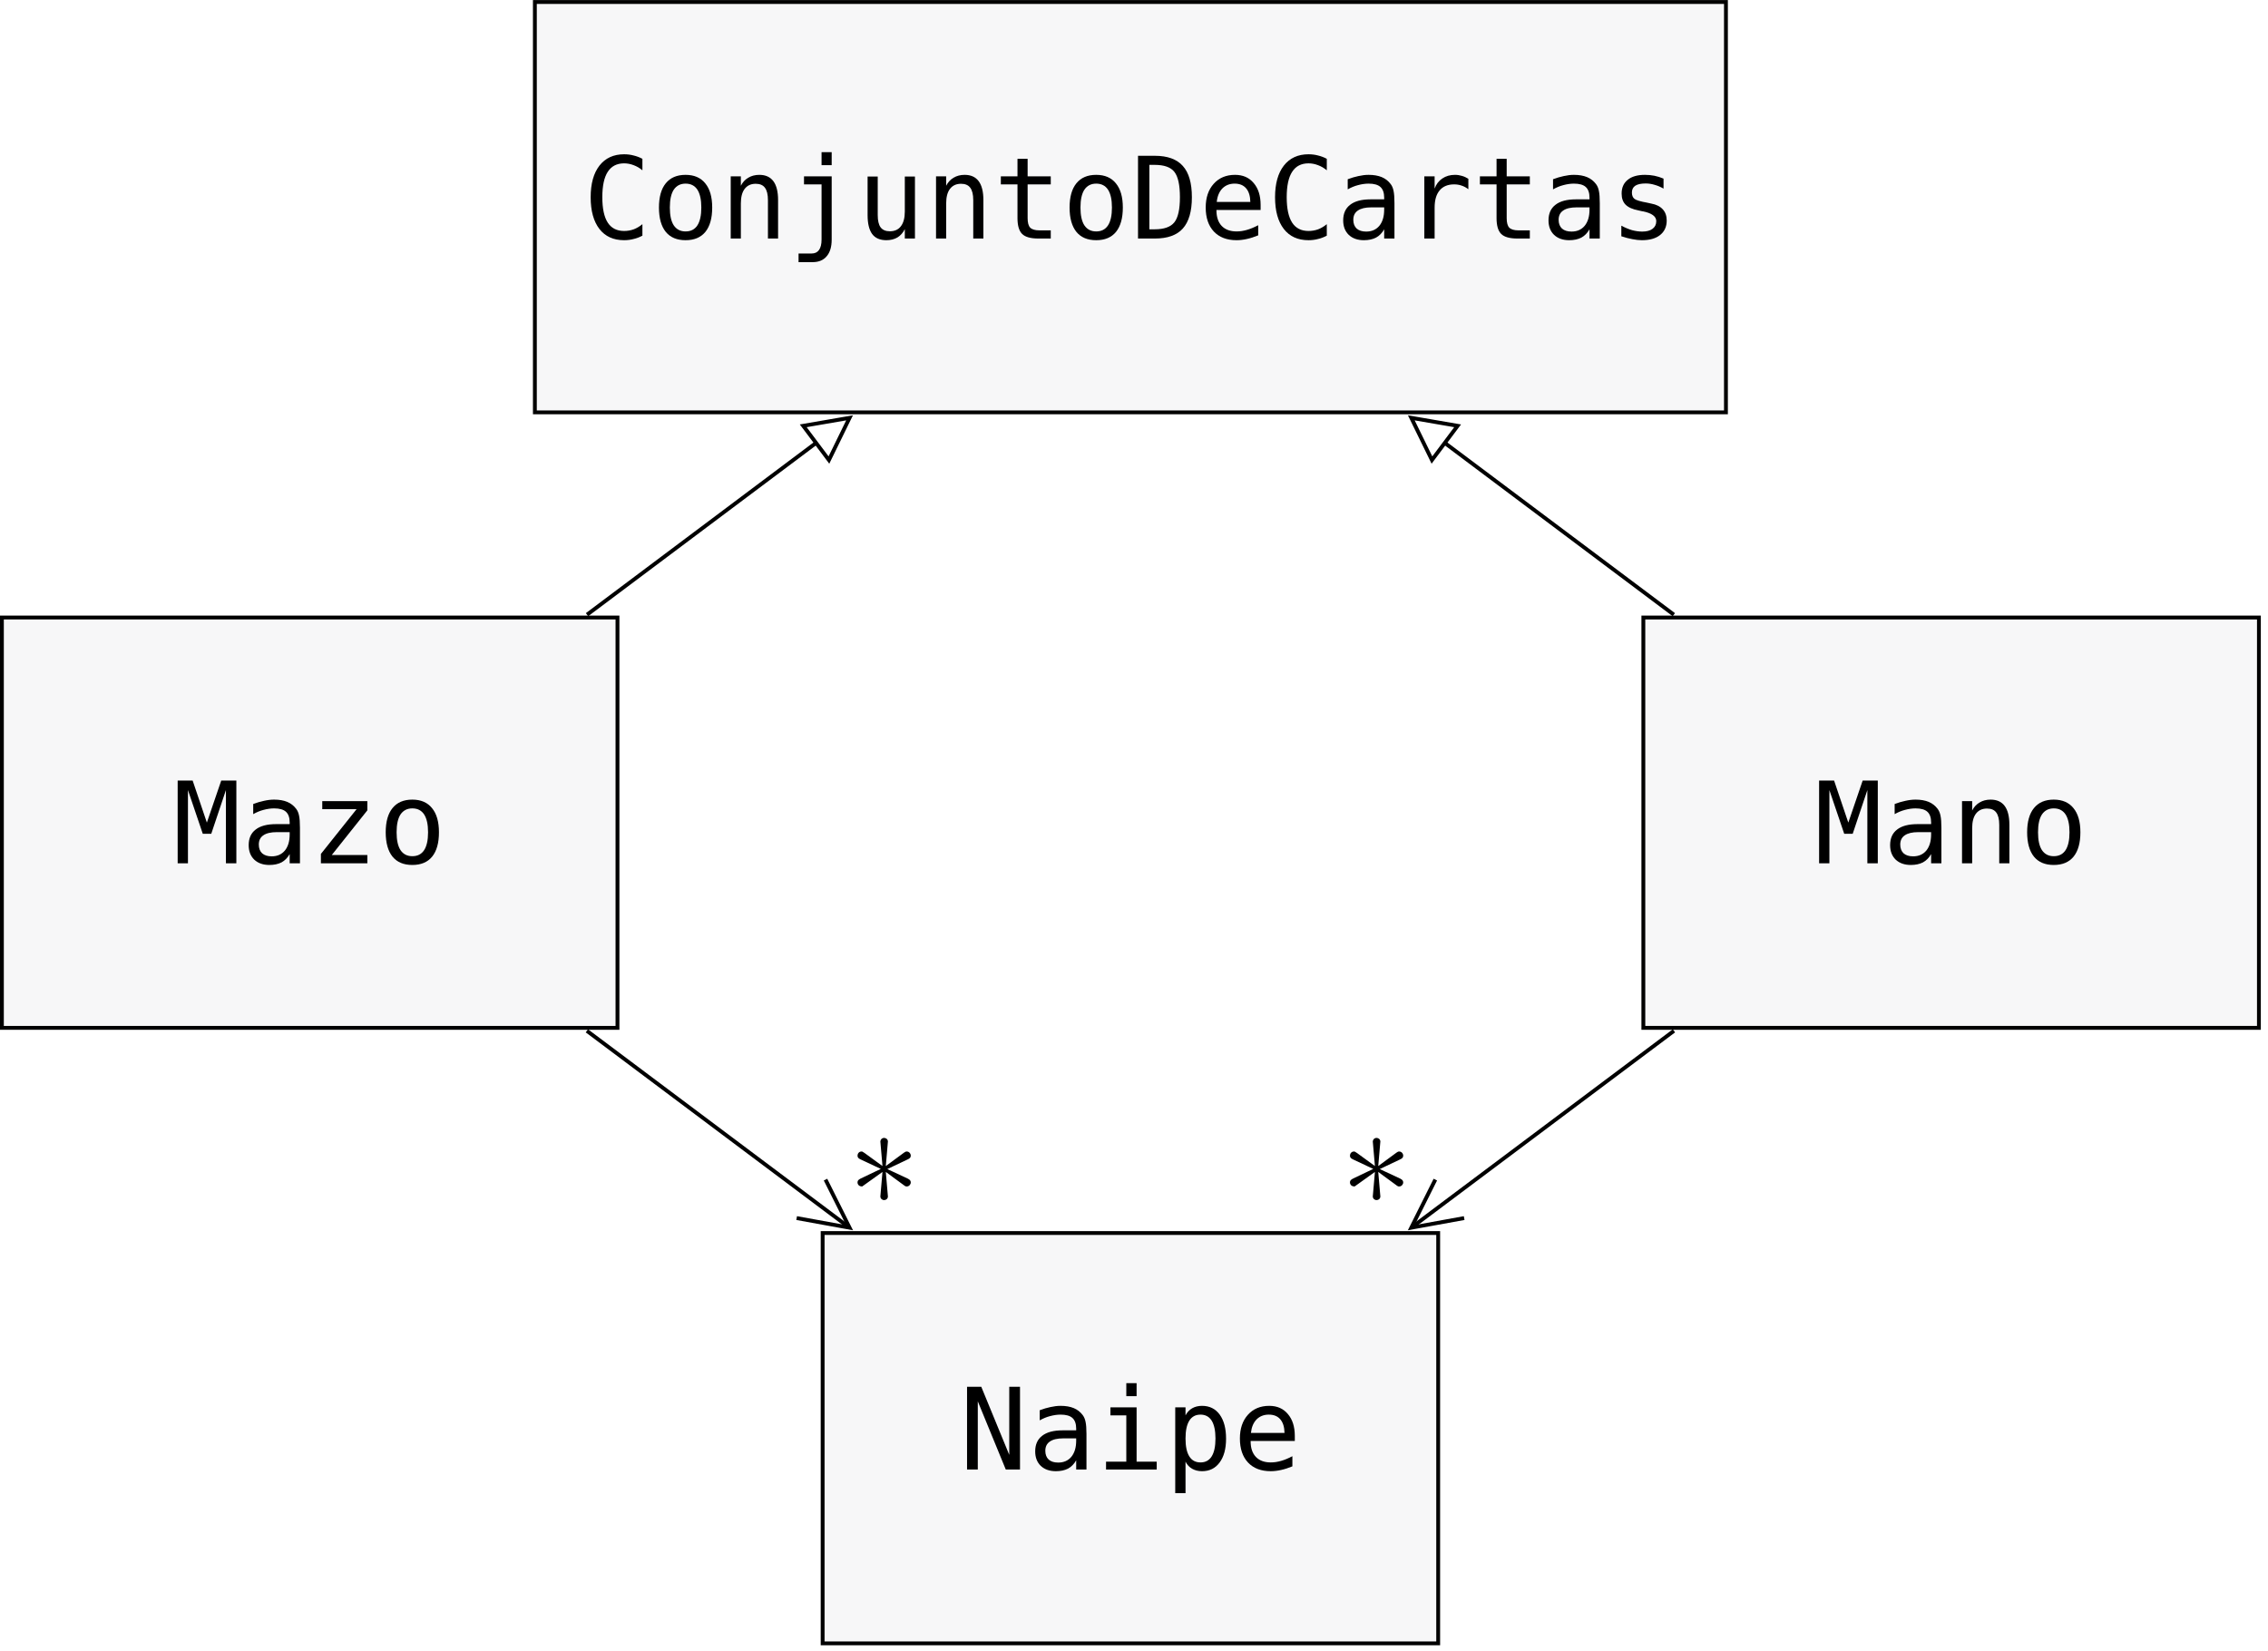
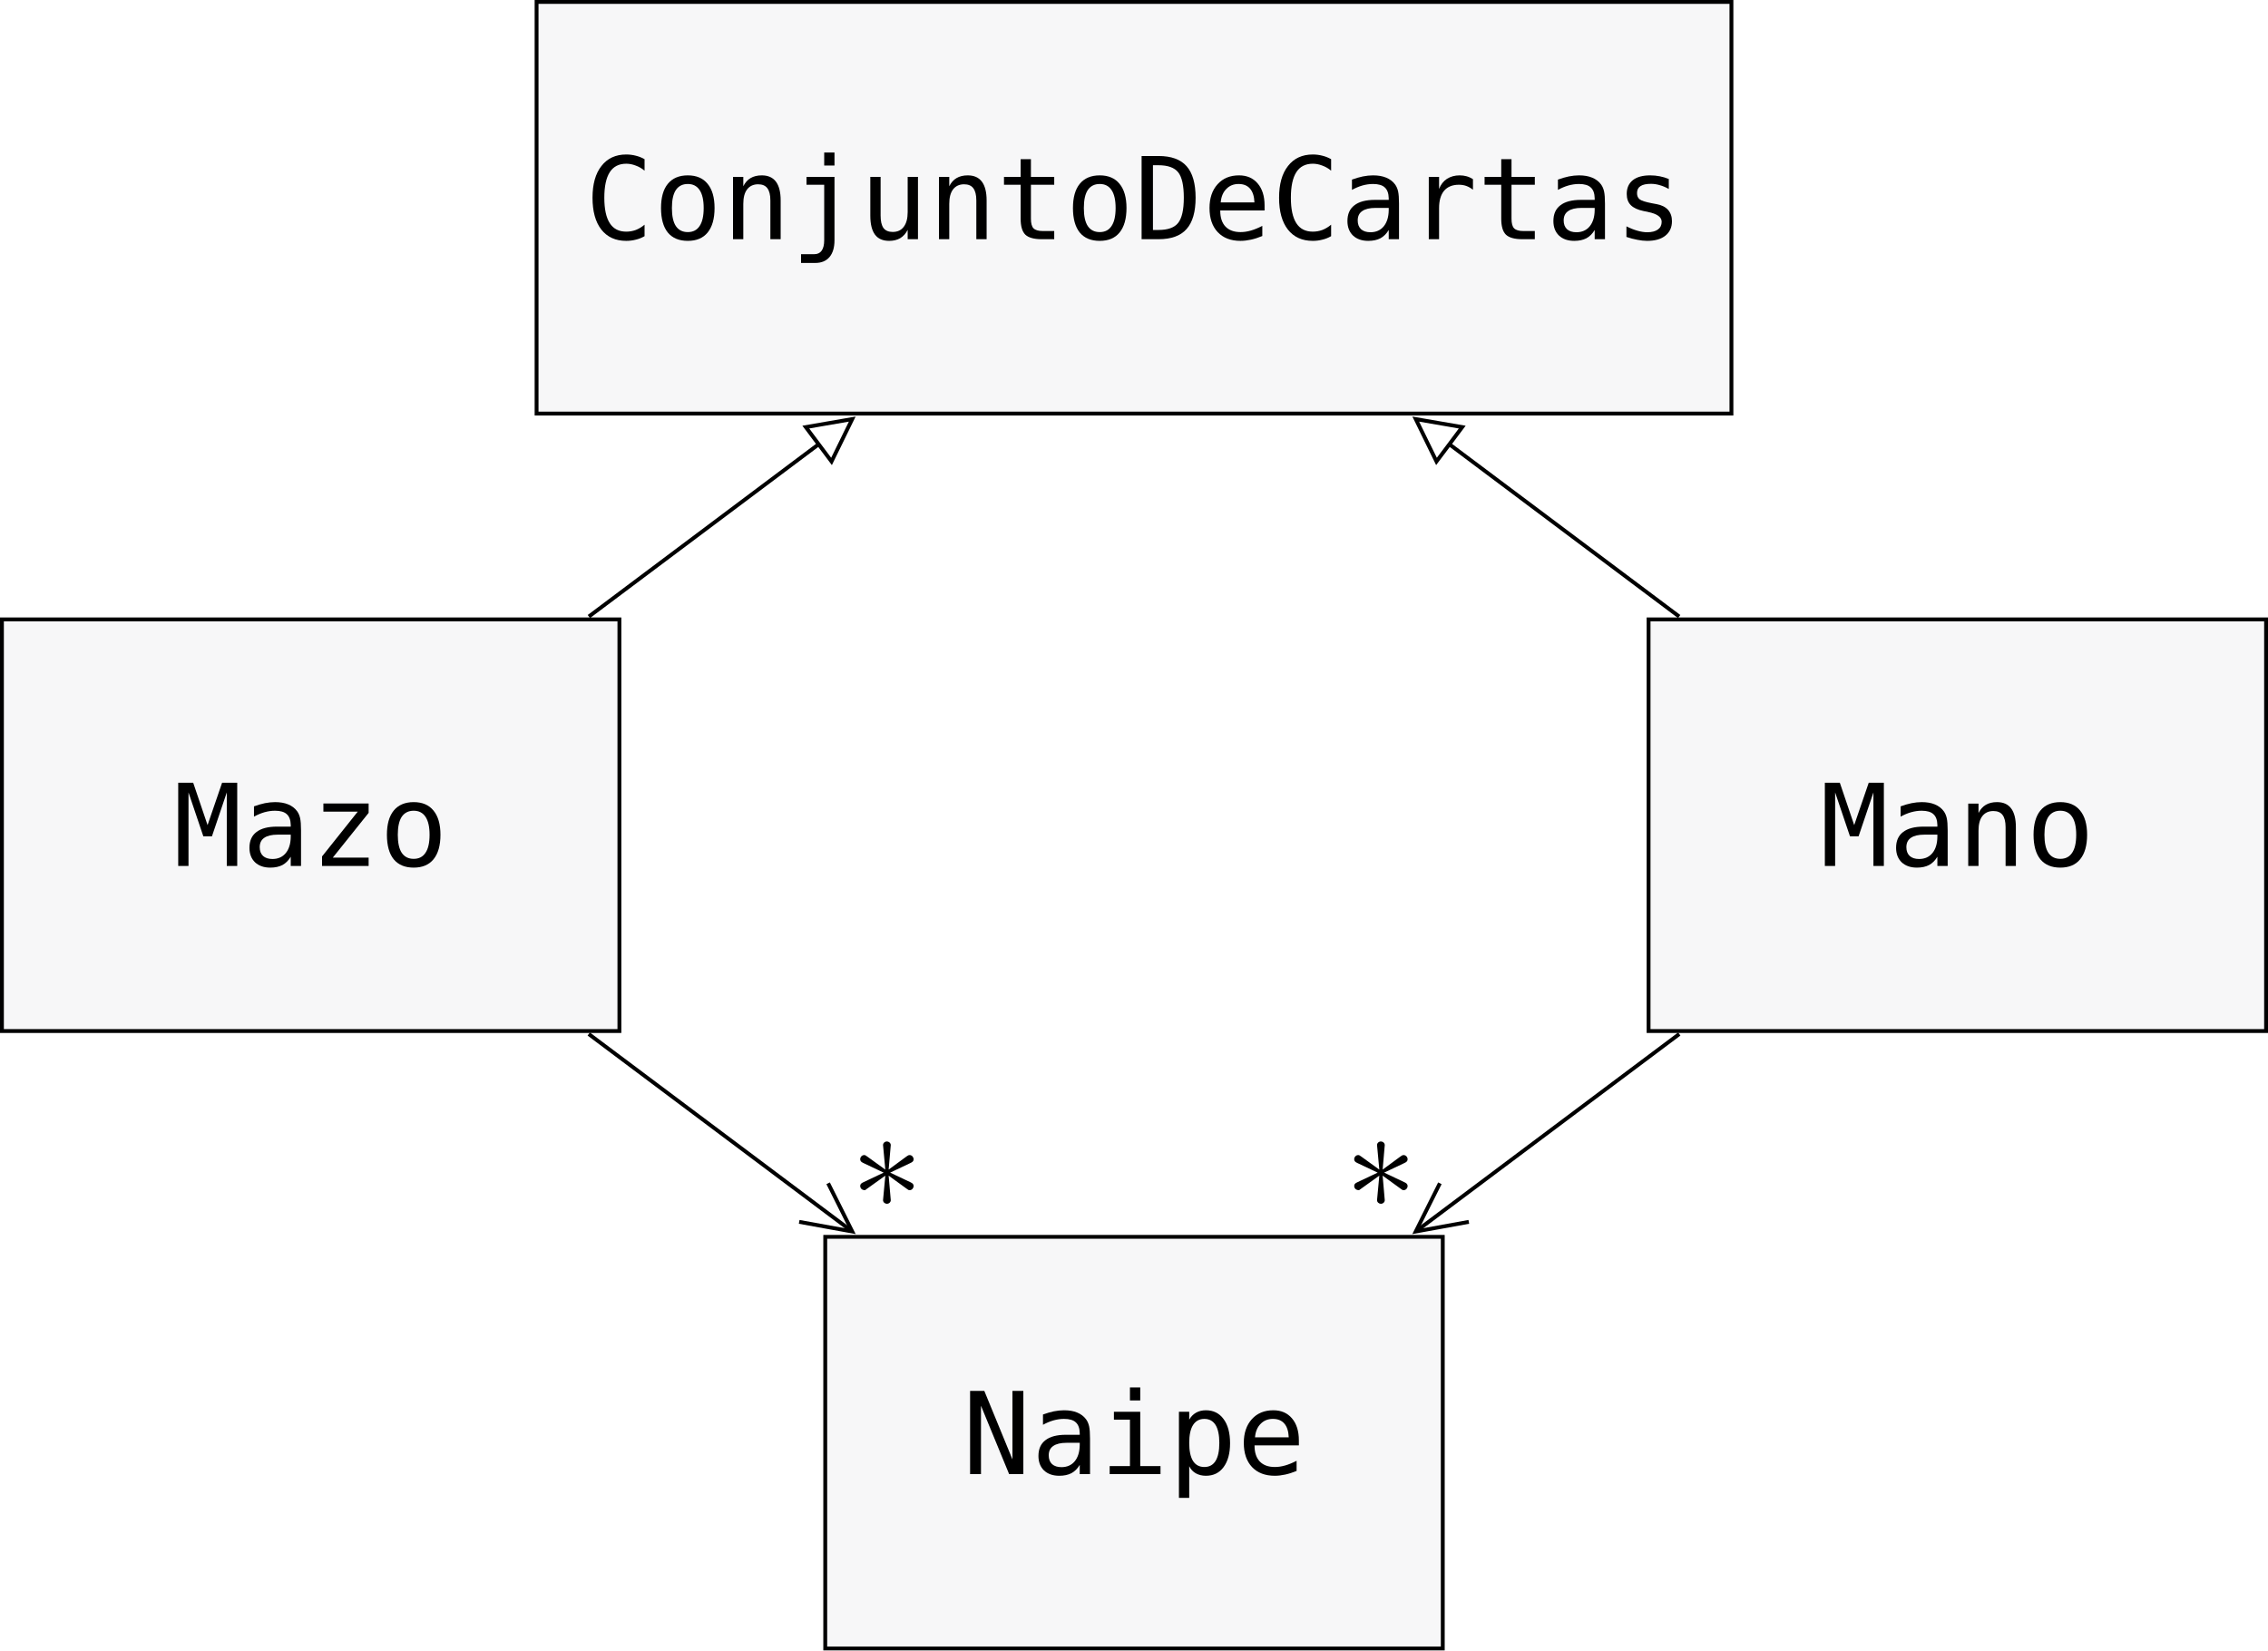
- <svg xmlns="http://www.w3.org/2000/svg" xmlns:xlink="http://www.w3.org/1999/xlink" width="234.257pt" height="170.477pt" viewBox="0 0 234.257 170.477" version="1.2">
+ <svg xmlns="http://www.w3.org/2000/svg" xmlns:xlink="http://www.w3.org/1999/xlink" width="234.257pt" height="170.477pt" viewBox="0 0 234.257 170.477" version="1.1">
  <defs>
    <g>
      <symbol overflow="visible" id="glyph0-0">
-         <path style="stroke:none;" d="M 0.594 2.078 L 0.594 -8.281 L 6.469 -8.281 L 6.469 2.078 Z M 1.25 1.422 L 5.812 1.422 L 5.812 -7.609 L 1.25 -7.609 Z M 1.25 1.422 " />
+         <path style="stroke:none;" d="M 0.594 2.078 L 0.594 -8.312 L 6.484 -8.312 L 6.484 2.078 Z M 1.266 1.422 L 5.828 1.422 L 5.828 -7.641 L 1.266 -7.641 Z M 1.266 1.422 " />
      </symbol>
      <symbol overflow="visible" id="glyph0-1">
-         <path style="stroke:none;" d="M 6.141 -0.297 C 5.848 -0.141 5.547 -0.023 5.234 0.047 C 4.93 0.129 4.602 0.172 4.25 0.172 C 3.156 0.172 2.305 -0.211 1.703 -0.984 C 1.098 -1.766 0.797 -2.859 0.797 -4.266 C 0.797 -5.66 1.098 -6.75 1.703 -7.531 C 2.316 -8.312 3.164 -8.703 4.25 -8.703 C 4.602 -8.703 4.93 -8.66 5.234 -8.578 C 5.547 -8.504 5.848 -8.391 6.141 -8.234 L 6.141 -7.047 C 5.859 -7.285 5.555 -7.461 5.234 -7.578 C 4.91 -7.703 4.582 -7.766 4.25 -7.766 C 3.5 -7.766 2.938 -7.473 2.562 -6.891 C 2.188 -6.316 2 -5.441 2 -4.266 C 2 -3.098 2.188 -2.223 2.562 -1.641 C 2.938 -1.066 3.5 -0.781 4.25 -0.781 C 4.594 -0.781 4.926 -0.836 5.25 -0.953 C 5.57 -1.078 5.867 -1.254 6.141 -1.484 Z M 6.141 -0.297 " />
+         <path style="stroke:none;" d="M 6.172 -0.312 C 5.879 -0.145 5.578 -0.023 5.266 0.047 C 4.953 0.129 4.625 0.172 4.281 0.172 C 3.176 0.172 2.316 -0.219 1.703 -1 C 1.098 -1.781 0.797 -2.875 0.797 -4.281 C 0.797 -5.688 1.102 -6.781 1.719 -7.562 C 2.332 -8.352 3.188 -8.75 4.281 -8.75 C 4.625 -8.75 4.953 -8.707 5.266 -8.625 C 5.578 -8.551 5.879 -8.43 6.172 -8.266 L 6.172 -7.078 C 5.891 -7.316 5.582 -7.492 5.25 -7.609 C 4.926 -7.734 4.602 -7.797 4.281 -7.797 C 3.52 -7.797 2.953 -7.504 2.578 -6.922 C 2.203 -6.336 2.016 -5.457 2.016 -4.281 C 2.016 -3.113 2.203 -2.238 2.578 -1.656 C 2.953 -1.07 3.52 -0.781 4.281 -0.781 C 4.613 -0.781 4.941 -0.836 5.266 -0.953 C 5.586 -1.078 5.891 -1.258 6.172 -1.5 Z M 6.172 -0.312 " />
      </symbol>
      <symbol overflow="visible" id="glyph0-2">
-         <path style="stroke:none;" d="M 3.531 -5.672 C 3 -5.672 2.594 -5.461 2.312 -5.047 C 2.039 -4.629 1.906 -4.016 1.906 -3.203 C 1.906 -2.391 2.039 -1.773 2.312 -1.359 C 2.594 -0.941 3 -0.734 3.531 -0.734 C 4.07 -0.734 4.477 -0.941 4.75 -1.359 C 5.02 -1.773 5.156 -2.391 5.156 -3.203 C 5.156 -4.016 5.02 -4.629 4.75 -5.047 C 4.477 -5.461 4.07 -5.672 3.531 -5.672 Z M 3.531 -6.578 C 4.414 -6.578 5.094 -6.285 5.562 -5.703 C 6.039 -5.129 6.281 -4.297 6.281 -3.203 C 6.281 -2.109 6.047 -1.27 5.578 -0.688 C 5.109 -0.113 4.426 0.172 3.531 0.172 C 2.633 0.172 1.953 -0.113 1.484 -0.688 C 1.016 -1.27 0.781 -2.109 0.781 -3.203 C 0.781 -4.297 1.016 -5.129 1.484 -5.703 C 1.953 -6.285 2.633 -6.578 3.531 -6.578 Z M 3.531 -6.578 " />
+         <path style="stroke:none;" d="M 3.547 -5.703 C 3.004 -5.703 2.594 -5.492 2.312 -5.078 C 2.039 -4.66 1.906 -4.039 1.906 -3.219 C 1.906 -2.395 2.039 -1.773 2.312 -1.359 C 2.594 -0.941 3.004 -0.734 3.547 -0.734 C 4.086 -0.734 4.492 -0.941 4.766 -1.359 C 5.047 -1.773 5.188 -2.395 5.188 -3.219 C 5.188 -4.039 5.047 -4.66 4.766 -5.078 C 4.492 -5.492 4.086 -5.703 3.547 -5.703 Z M 3.547 -6.594 C 4.441 -6.594 5.125 -6.301 5.594 -5.719 C 6.07 -5.145 6.312 -4.312 6.312 -3.219 C 6.312 -2.113 6.07 -1.27 5.594 -0.688 C 5.125 -0.113 4.441 0.172 3.547 0.172 C 2.648 0.172 1.961 -0.113 1.484 -0.688 C 1.016 -1.27 0.781 -2.113 0.781 -3.219 C 0.781 -4.312 1.016 -5.145 1.484 -5.719 C 1.961 -6.301 2.648 -6.594 3.547 -6.594 Z M 3.547 -6.594 " />
      </symbol>
      <symbol overflow="visible" id="glyph0-3">
-         <path style="stroke:none;" d="M 6.016 -3.969 L 6.016 0 L 4.969 0 L 4.969 -3.969 C 4.969 -4.551 4.863 -4.977 4.656 -5.25 C 4.457 -5.52 4.141 -5.656 3.703 -5.656 C 3.211 -5.656 2.832 -5.477 2.562 -5.125 C 2.301 -4.781 2.172 -4.281 2.172 -3.625 L 2.172 0 L 1.125 0 L 1.125 -6.422 L 2.172 -6.422 L 2.172 -5.453 C 2.359 -5.816 2.613 -6.094 2.938 -6.281 C 3.258 -6.477 3.641 -6.578 4.078 -6.578 C 4.723 -6.578 5.207 -6.359 5.531 -5.922 C 5.852 -5.492 6.016 -4.844 6.016 -3.969 Z M 6.016 -3.969 " />
+         <path style="stroke:none;" d="M 6.047 -4 L 6.047 0 L 4.984 0 L 4.984 -4 C 4.984 -4.57 4.879 -4.992 4.672 -5.266 C 4.473 -5.535 4.156 -5.672 3.719 -5.672 C 3.227 -5.672 2.848 -5.492 2.578 -5.141 C 2.316 -4.797 2.188 -4.297 2.188 -3.641 L 2.188 0 L 1.125 0 L 1.125 -6.438 L 2.188 -6.438 L 2.188 -5.469 C 2.375 -5.844 2.625 -6.125 2.938 -6.312 C 3.258 -6.5 3.645 -6.594 4.094 -6.594 C 4.75 -6.594 5.238 -6.375 5.562 -5.938 C 5.883 -5.508 6.047 -4.863 6.047 -4 Z M 6.047 -4 " />
      </symbol>
      <symbol overflow="visible" id="glyph0-4">
-         <path style="stroke:none;" d="M 3.438 0.109 L 3.438 -5.594 L 1.625 -5.594 L 1.625 -6.422 L 4.484 -6.422 L 4.484 0.109 C 4.484 0.859 4.312 1.43 3.969 1.828 C 3.633 2.234 3.148 2.438 2.516 2.438 L 1.062 2.438 L 1.062 1.547 L 2.406 1.547 C 2.75 1.547 3.004 1.426 3.172 1.188 C 3.348 0.945 3.438 0.586 3.438 0.109 Z M 3.438 -8.922 L 4.484 -8.922 L 4.484 -7.578 L 3.438 -7.578 Z M 3.438 -8.922 " />
+         <path style="stroke:none;" d="M 3.453 0.109 L 3.453 -5.625 L 1.625 -5.625 L 1.625 -6.438 L 4.516 -6.438 L 4.516 0.109 C 4.516 0.859 4.344 1.438 4 1.844 C 3.656 2.25 3.164 2.453 2.531 2.453 L 1.062 2.453 L 1.062 1.547 L 2.422 1.547 C 2.766 1.547 3.02 1.426 3.188 1.188 C 3.363 0.945 3.453 0.586 3.453 0.109 Z M 3.453 -8.953 L 4.516 -8.953 L 4.516 -7.609 L 3.453 -7.609 Z M 3.453 -8.953 " />
      </symbol>
      <symbol overflow="visible" id="glyph0-5">
-         <path style="stroke:none;" d="M 1.125 -2.422 L 1.125 -6.406 L 2.172 -6.406 L 2.172 -2.422 C 2.172 -1.848 2.27 -1.426 2.469 -1.156 C 2.676 -0.883 2.992 -0.75 3.422 -0.75 C 3.922 -0.75 4.301 -0.922 4.562 -1.266 C 4.832 -1.617 4.969 -2.125 4.969 -2.781 L 4.969 -6.406 L 6.016 -6.406 L 6.016 0 L 4.969 0 L 4.969 -0.969 C 4.781 -0.594 4.523 -0.305 4.203 -0.109 C 3.879 0.078 3.5 0.172 3.062 0.172 C 2.406 0.172 1.914 -0.039 1.594 -0.469 C 1.281 -0.906 1.125 -1.555 1.125 -2.422 Z M 1.125 -2.422 " />
+         <path style="stroke:none;" d="M 1.125 -2.438 L 1.125 -6.438 L 2.188 -6.438 L 2.188 -2.438 C 2.188 -1.863 2.285 -1.438 2.484 -1.156 C 2.691 -0.883 3.008 -0.75 3.438 -0.75 C 3.938 -0.75 4.316 -0.926 4.578 -1.281 C 4.848 -1.633 4.984 -2.141 4.984 -2.797 L 4.984 -6.438 L 6.047 -6.438 L 6.047 0 L 4.984 0 L 4.984 -0.969 C 4.797 -0.594 4.539 -0.305 4.219 -0.109 C 3.895 0.078 3.516 0.172 3.078 0.172 C 2.422 0.172 1.93 -0.039 1.609 -0.469 C 1.285 -0.906 1.125 -1.562 1.125 -2.438 Z M 1.125 -2.438 " />
      </symbol>
      <symbol overflow="visible" id="glyph0-6">
-         <path style="stroke:none;" d="M 3.516 -8.234 L 3.516 -6.422 L 5.906 -6.422 L 5.906 -5.594 L 3.516 -5.594 L 3.516 -2.109 C 3.516 -1.641 3.602 -1.312 3.781 -1.125 C 3.969 -0.938 4.285 -0.844 4.734 -0.844 L 5.906 -0.844 L 5.906 0 L 4.625 0 C 3.832 0 3.273 -0.156 2.953 -0.469 C 2.629 -0.789 2.469 -1.336 2.469 -2.109 L 2.469 -5.594 L 0.75 -5.594 L 0.75 -6.422 L 2.469 -6.422 L 2.469 -8.234 Z M 3.516 -8.234 " />
+         <path style="stroke:none;" d="M 3.531 -8.266 L 3.531 -6.438 L 5.938 -6.438 L 5.938 -5.625 L 3.531 -5.625 L 3.531 -2.125 C 3.531 -1.645 3.617 -1.312 3.797 -1.125 C 3.984 -0.938 4.301 -0.844 4.75 -0.844 L 5.938 -0.844 L 5.938 0 L 4.641 0 C 3.848 0 3.285 -0.156 2.953 -0.469 C 2.629 -0.789 2.469 -1.344 2.469 -2.125 L 2.469 -5.625 L 0.75 -5.625 L 0.75 -6.438 L 2.469 -6.438 L 2.469 -8.266 Z M 3.531 -8.266 " />
      </symbol>
      <symbol overflow="visible" id="glyph0-7">
-         <path style="stroke:none;" d="M 2.5 -0.953 C 3.469 -0.953 4.145 -1.191 4.531 -1.672 C 4.914 -2.148 5.109 -3.016 5.109 -4.266 C 5.109 -5.535 4.914 -6.41 4.531 -6.891 C 4.156 -7.367 3.477 -7.609 2.5 -7.609 L 1.953 -7.609 L 1.953 -0.953 Z M 2.516 -8.547 C 3.828 -8.547 4.789 -8.195 5.406 -7.5 C 6.031 -6.812 6.344 -5.734 6.344 -4.266 C 6.344 -2.805 6.031 -1.727 5.406 -1.031 C 4.789 -0.344 3.828 0 2.516 0 L 0.781 0 L 0.781 -8.547 Z M 2.516 -8.547 " />
+         <path style="stroke:none;" d="M 2.516 -0.953 C 3.484 -0.953 4.16 -1.191 4.547 -1.672 C 4.941 -2.16 5.141 -3.031 5.141 -4.281 C 5.141 -5.551 4.945 -6.426 4.562 -6.906 C 4.176 -7.395 3.492 -7.641 2.516 -7.641 L 1.953 -7.641 L 1.953 -0.953 Z M 2.531 -8.594 C 3.844 -8.594 4.805 -8.242 5.422 -7.547 C 6.047 -6.848 6.359 -5.758 6.359 -4.281 C 6.359 -2.82 6.047 -1.742 5.422 -1.047 C 4.805 -0.348 3.844 0 2.531 0 L 0.781 0 L 0.781 -8.594 Z M 2.531 -8.594 " />
      </symbol>
      <symbol overflow="visible" id="glyph0-8">
-         <path style="stroke:none;" d="M 6.375 -3.469 L 6.375 -2.953 L 1.812 -2.953 L 1.812 -2.922 C 1.812 -2.223 1.992 -1.68 2.359 -1.297 C 2.723 -0.922 3.234 -0.734 3.891 -0.734 C 4.234 -0.734 4.586 -0.785 4.953 -0.891 C 5.316 -0.992 5.707 -1.156 6.125 -1.375 L 6.125 -0.328 C 5.719 -0.16 5.328 -0.035 4.953 0.047 C 4.586 0.129 4.234 0.172 3.891 0.172 C 2.891 0.172 2.109 -0.125 1.547 -0.719 C 0.984 -1.32 0.703 -2.148 0.703 -3.203 C 0.703 -4.223 0.977 -5.039 1.531 -5.656 C 2.082 -6.27 2.816 -6.578 3.734 -6.578 C 4.547 -6.578 5.188 -6.297 5.656 -5.734 C 6.133 -5.18 6.375 -4.426 6.375 -3.469 Z M 5.312 -3.781 C 5.301 -4.395 5.156 -4.863 4.875 -5.188 C 4.602 -5.508 4.207 -5.672 3.688 -5.672 C 3.176 -5.672 2.754 -5.504 2.422 -5.172 C 2.098 -4.836 1.906 -4.375 1.844 -3.781 Z M 5.312 -3.781 " />
+         <path style="stroke:none;" d="M 6.391 -3.484 L 6.391 -2.969 L 1.812 -2.969 L 1.812 -2.938 C 1.812 -2.227 1.992 -1.68 2.359 -1.297 C 2.723 -0.922 3.238 -0.734 3.906 -0.734 C 4.25 -0.734 4.602 -0.785 4.969 -0.891 C 5.332 -0.992 5.727 -1.156 6.156 -1.375 L 6.156 -0.328 C 5.75 -0.16 5.359 -0.035 4.984 0.047 C 4.609 0.129 4.25 0.172 3.906 0.172 C 2.906 0.172 2.117 -0.129 1.547 -0.734 C 0.984 -1.336 0.703 -2.164 0.703 -3.219 C 0.703 -4.238 0.977 -5.055 1.531 -5.672 C 2.082 -6.285 2.82 -6.594 3.75 -6.594 C 4.562 -6.594 5.203 -6.316 5.672 -5.766 C 6.148 -5.211 6.391 -4.453 6.391 -3.484 Z M 5.344 -3.797 C 5.32 -4.422 5.172 -4.895 4.891 -5.219 C 4.617 -5.539 4.223 -5.703 3.703 -5.703 C 3.191 -5.703 2.77 -5.531 2.438 -5.188 C 2.102 -4.852 1.91 -4.391 1.859 -3.797 Z M 5.344 -3.797 " />
      </symbol>
      <symbol overflow="visible" id="glyph0-9">
-         <path style="stroke:none;" d="M 4.016 -3.219 L 3.672 -3.219 C 3.055 -3.219 2.594 -3.109 2.281 -2.891 C 1.969 -2.68 1.812 -2.363 1.812 -1.938 C 1.812 -1.551 1.926 -1.25 2.156 -1.031 C 2.395 -0.82 2.723 -0.719 3.141 -0.719 C 3.711 -0.719 4.164 -0.914 4.5 -1.312 C 4.832 -1.719 5 -2.273 5 -2.984 L 5 -3.219 Z M 6.062 -3.656 L 6.062 0 L 5 0 L 5 -0.953 C 4.781 -0.566 4.5 -0.281 4.156 -0.094 C 3.812 0.082 3.395 0.172 2.906 0.172 C 2.258 0.172 1.738 -0.008 1.344 -0.375 C 0.957 -0.75 0.766 -1.25 0.766 -1.875 C 0.766 -2.582 1.004 -3.117 1.484 -3.484 C 1.961 -3.859 2.664 -4.047 3.594 -4.047 L 5 -4.047 L 5 -4.219 C 5 -4.727 4.867 -5.098 4.609 -5.328 C 4.359 -5.555 3.953 -5.672 3.391 -5.672 C 3.035 -5.672 2.672 -5.617 2.297 -5.516 C 1.93 -5.422 1.578 -5.273 1.234 -5.078 L 1.234 -6.125 C 1.617 -6.27 1.988 -6.379 2.344 -6.453 C 2.707 -6.535 3.055 -6.578 3.391 -6.578 C 3.922 -6.578 4.375 -6.5 4.75 -6.344 C 5.125 -6.188 5.43 -5.945 5.672 -5.625 C 5.816 -5.438 5.914 -5.203 5.969 -4.922 C 6.031 -4.641 6.062 -4.219 6.062 -3.656 Z M 6.062 -3.656 " />
+         <path style="stroke:none;" d="M 4.031 -3.234 L 3.688 -3.234 C 3.07 -3.234 2.609 -3.125 2.297 -2.906 C 1.984 -2.695 1.828 -2.375 1.828 -1.938 C 1.828 -1.551 1.941 -1.25 2.172 -1.031 C 2.41 -0.82 2.734 -0.719 3.141 -0.719 C 3.723 -0.719 4.18 -0.922 4.516 -1.328 C 4.848 -1.734 5.02 -2.289 5.031 -3 L 5.031 -3.234 Z M 6.094 -3.672 L 6.094 0 L 5.031 0 L 5.031 -0.953 C 4.801 -0.566 4.516 -0.281 4.172 -0.094 C 3.828 0.082 3.41 0.172 2.922 0.172 C 2.266 0.172 1.738 -0.008 1.344 -0.375 C 0.957 -0.75 0.766 -1.25 0.766 -1.875 C 0.766 -2.594 1.004 -3.133 1.484 -3.5 C 1.961 -3.875 2.672 -4.062 3.609 -4.062 L 5.031 -4.062 L 5.031 -4.234 C 5.02 -4.742 4.883 -5.113 4.625 -5.344 C 4.375 -5.582 3.969 -5.703 3.406 -5.703 C 3.039 -5.703 2.676 -5.648 2.312 -5.547 C 1.945 -5.441 1.586 -5.289 1.234 -5.094 L 1.234 -6.156 C 1.629 -6.301 2.004 -6.41 2.359 -6.484 C 2.723 -6.555 3.07 -6.594 3.406 -6.594 C 3.938 -6.594 4.391 -6.516 4.766 -6.359 C 5.148 -6.203 5.457 -5.969 5.688 -5.656 C 5.832 -5.457 5.938 -5.219 6 -4.938 C 6.062 -4.656 6.094 -4.234 6.094 -3.672 Z M 6.094 -3.672 " />
      </symbol>
      <symbol overflow="visible" id="glyph0-10">
-         <path style="stroke:none;" d="M 6.625 -5.094 C 6.395 -5.27 6.16 -5.395 5.922 -5.469 C 5.691 -5.551 5.438 -5.594 5.156 -5.594 C 4.5 -5.594 4 -5.383 3.656 -4.969 C 3.312 -4.562 3.141 -3.969 3.141 -3.188 L 3.141 0 L 2.078 0 L 2.078 -6.422 L 3.141 -6.422 L 3.141 -5.156 C 3.305 -5.613 3.57 -5.961 3.938 -6.203 C 4.301 -6.453 4.738 -6.578 5.25 -6.578 C 5.5 -6.578 5.738 -6.539 5.969 -6.469 C 6.195 -6.406 6.414 -6.305 6.625 -6.172 Z M 6.625 -5.094 " />
+         <path style="stroke:none;" d="M 6.641 -5.109 C 6.422 -5.285 6.191 -5.414 5.953 -5.5 C 5.723 -5.582 5.469 -5.625 5.188 -5.625 C 4.52 -5.625 4.008 -5.414 3.656 -5 C 3.312 -4.582 3.141 -3.984 3.141 -3.203 L 3.141 0 L 2.078 0 L 2.078 -6.438 L 3.141 -6.438 L 3.141 -5.188 C 3.316 -5.645 3.586 -5.992 3.953 -6.234 C 4.328 -6.473 4.766 -6.594 5.266 -6.594 C 5.523 -6.594 5.766 -6.562 5.984 -6.5 C 6.211 -6.438 6.43 -6.336 6.641 -6.203 Z M 6.641 -5.109 " />
      </symbol>
      <symbol overflow="visible" id="glyph0-11">
-         <path style="stroke:none;" d="M 5.578 -6.188 L 5.578 -5.156 C 5.273 -5.332 4.969 -5.461 4.656 -5.547 C 4.352 -5.641 4.047 -5.688 3.734 -5.688 C 3.254 -5.688 2.895 -5.609 2.656 -5.453 C 2.426 -5.297 2.312 -5.062 2.312 -4.75 C 2.312 -4.457 2.398 -4.238 2.578 -4.094 C 2.754 -3.957 3.191 -3.828 3.891 -3.703 L 4.312 -3.609 C 4.832 -3.516 5.227 -3.316 5.5 -3.016 C 5.77 -2.723 5.906 -2.336 5.906 -1.859 C 5.906 -1.223 5.676 -0.723 5.219 -0.359 C 4.77 -0.004 4.145 0.172 3.344 0.172 C 3.031 0.172 2.695 0.133 2.344 0.062 C 2 0 1.625 -0.098 1.219 -0.234 L 1.219 -1.328 C 1.613 -1.117 1.988 -0.961 2.344 -0.859 C 2.707 -0.766 3.051 -0.719 3.375 -0.719 C 3.832 -0.719 4.188 -0.812 4.438 -1 C 4.695 -1.188 4.828 -1.453 4.828 -1.797 C 4.828 -2.285 4.363 -2.625 3.438 -2.812 L 3.391 -2.812 L 2.984 -2.906 C 2.379 -3.02 1.938 -3.219 1.656 -3.5 C 1.383 -3.781 1.25 -4.16 1.25 -4.641 C 1.25 -5.254 1.457 -5.727 1.875 -6.062 C 2.289 -6.406 2.883 -6.578 3.656 -6.578 C 4 -6.578 4.328 -6.547 4.641 -6.484 C 4.953 -6.422 5.266 -6.32 5.578 -6.188 Z M 5.578 -6.188 " />
+         <path style="stroke:none;" d="M 5.594 -6.219 L 5.594 -5.188 C 5.289 -5.363 4.984 -5.492 4.672 -5.578 C 4.367 -5.672 4.062 -5.719 3.75 -5.719 C 3.27 -5.719 2.91 -5.641 2.672 -5.484 C 2.43 -5.328 2.312 -5.086 2.312 -4.766 C 2.312 -4.484 2.398 -4.27 2.578 -4.125 C 2.754 -3.977 3.195 -3.836 3.906 -3.703 L 4.328 -3.625 C 4.848 -3.531 5.242 -3.332 5.516 -3.031 C 5.785 -2.727 5.922 -2.336 5.922 -1.859 C 5.922 -1.223 5.691 -0.723 5.234 -0.359 C 4.785 -0.004 4.16 0.172 3.359 0.172 C 3.035 0.172 2.695 0.133 2.344 0.062 C 2 0 1.625 -0.098 1.219 -0.234 L 1.219 -1.328 C 1.613 -1.129 1.992 -0.977 2.359 -0.875 C 2.723 -0.77 3.062 -0.719 3.375 -0.719 C 3.844 -0.719 4.207 -0.812 4.469 -1 C 4.727 -1.188 4.859 -1.453 4.859 -1.797 C 4.859 -2.285 4.391 -2.625 3.453 -2.812 L 3.406 -2.828 L 3 -2.906 C 2.395 -3.031 1.953 -3.234 1.672 -3.516 C 1.391 -3.797 1.25 -4.18 1.25 -4.672 C 1.25 -5.285 1.457 -5.758 1.875 -6.094 C 2.289 -6.426 2.891 -6.594 3.672 -6.594 C 4.016 -6.594 4.344 -6.562 4.656 -6.5 C 4.977 -6.438 5.289 -6.344 5.594 -6.219 Z M 5.594 -6.219 " />
      </symbol>
      <symbol overflow="visible" id="glyph0-12">
-         <path style="stroke:none;" d="M 0.5 -8.547 L 2.047 -8.547 L 3.516 -4.203 L 5 -8.547 L 6.562 -8.547 L 6.562 0 L 5.484 0 L 5.484 -7.562 L 3.969 -3.047 L 3.094 -3.047 L 1.562 -7.562 L 1.562 0 L 0.5 0 Z M 0.5 -8.547 " />
+         <path style="stroke:none;" d="M 0.5 -8.594 L 2.047 -8.594 L 3.531 -4.219 L 5.031 -8.594 L 6.594 -8.594 L 6.594 0 L 5.516 0 L 5.516 -7.594 L 3.984 -3.062 L 3.094 -3.062 L 1.562 -7.594 L 1.562 0 L 0.5 0 Z M 0.5 -8.594 " />
      </symbol>
      <symbol overflow="visible" id="glyph0-13">
-         <path style="stroke:none;" d="M 1.297 -6.422 L 5.953 -6.422 L 5.953 -5.469 L 2.281 -0.859 L 5.953 -0.859 L 5.953 0 L 1.156 0 L 1.156 -0.969 L 4.844 -5.594 L 1.297 -5.594 Z M 1.297 -6.422 " />
+         <path style="stroke:none;" d="M 1.312 -6.453 L 5.984 -6.453 L 5.984 -5.484 L 2.281 -0.859 L 5.984 -0.859 L 5.984 0 L 1.172 0 L 1.172 -0.984 L 4.859 -5.609 L 1.312 -5.609 Z M 1.312 -6.453 " />
      </symbol>
      <symbol overflow="visible" id="glyph0-14">
-         <path style="stroke:none;" d="M 0.797 -8.547 L 2.266 -8.547 L 5.156 -1.516 L 5.156 -8.547 L 6.266 -8.547 L 6.266 0 L 4.797 0 L 1.906 -7.047 L 1.906 0 L 0.797 0 Z M 0.797 -8.547 " />
+         <path style="stroke:none;" d="M 0.797 -8.594 L 2.266 -8.594 L 5.172 -1.516 L 5.172 -8.594 L 6.297 -8.594 L 6.297 0 L 4.828 0 L 1.922 -7.062 L 1.922 0 L 0.797 0 Z M 0.797 -8.594 " />
      </symbol>
      <symbol overflow="visible" id="glyph0-15">
-         <path style="stroke:none;" d="M 1.469 -6.422 L 4.172 -6.422 L 4.172 -0.812 L 6.25 -0.812 L 6.25 0 L 1.016 0 L 1.016 -0.812 L 3.109 -0.812 L 3.109 -5.594 L 1.469 -5.594 Z M 3.109 -8.922 L 4.172 -8.922 L 4.172 -7.578 L 3.109 -7.578 Z M 3.109 -8.922 " />
+         <path style="stroke:none;" d="M 1.469 -6.438 L 4.188 -6.438 L 4.188 -0.828 L 6.281 -0.828 L 6.281 0 L 1.031 0 L 1.031 -0.828 L 3.125 -0.828 L 3.125 -5.625 L 1.469 -5.625 Z M 3.125 -8.953 L 4.188 -8.953 L 4.188 -7.609 L 3.125 -7.609 Z M 3.125 -8.953 " />
      </symbol>
      <symbol overflow="visible" id="glyph0-16">
-         <path style="stroke:none;" d="M 2.156 -0.812 L 2.156 2.438 L 1.094 2.438 L 1.094 -6.422 L 2.156 -6.422 L 2.156 -5.594 C 2.32 -5.914 2.551 -6.16 2.844 -6.328 C 3.133 -6.492 3.473 -6.578 3.859 -6.578 C 4.641 -6.578 5.25 -6.273 5.688 -5.672 C 6.125 -5.066 6.344 -4.238 6.344 -3.188 C 6.344 -2.133 6.117 -1.312 5.672 -0.719 C 5.234 -0.125 4.629 0.172 3.859 0.172 C 3.473 0.172 3.133 0.086 2.844 -0.078 C 2.551 -0.242 2.32 -0.488 2.156 -0.812 Z M 5.25 -3.203 C 5.25 -4.016 5.117 -4.629 4.859 -5.047 C 4.598 -5.461 4.211 -5.672 3.703 -5.672 C 3.191 -5.672 2.805 -5.461 2.547 -5.047 C 2.285 -4.629 2.156 -4.016 2.156 -3.203 C 2.156 -2.391 2.285 -1.773 2.547 -1.359 C 2.805 -0.941 3.191 -0.734 3.703 -0.734 C 4.211 -0.734 4.598 -0.941 4.859 -1.359 C 5.117 -1.773 5.25 -2.391 5.25 -3.203 Z M 5.25 -3.203 " />
+         <path style="stroke:none;" d="M 2.156 -0.812 L 2.156 2.453 L 1.094 2.453 L 1.094 -6.438 L 2.156 -6.438 L 2.156 -5.625 C 2.332 -5.938 2.566 -6.176 2.859 -6.344 C 3.148 -6.508 3.488 -6.594 3.875 -6.594 C 4.656 -6.594 5.266 -6.289 5.703 -5.688 C 6.148 -5.094 6.375 -4.258 6.375 -3.188 C 6.375 -2.145 6.148 -1.32 5.703 -0.719 C 5.266 -0.125 4.656 0.172 3.875 0.172 C 3.488 0.172 3.145 0.086 2.844 -0.078 C 2.551 -0.242 2.32 -0.488 2.156 -0.812 Z M 5.266 -3.219 C 5.266 -4.039 5.133 -4.66 4.875 -5.078 C 4.613 -5.492 4.227 -5.703 3.719 -5.703 C 3.207 -5.703 2.816 -5.488 2.547 -5.062 C 2.285 -4.645 2.156 -4.031 2.156 -3.219 C 2.156 -2.406 2.285 -1.785 2.547 -1.359 C 2.816 -0.941 3.207 -0.734 3.719 -0.734 C 4.227 -0.734 4.613 -0.941 4.875 -1.359 C 5.133 -1.773 5.266 -2.395 5.266 -3.219 Z M 5.266 -3.219 " />
      </symbol>
      <symbol overflow="visible" id="glyph1-0">
        <path style="stroke:none;" d="" />
      </symbol>
      <symbol overflow="visible" id="glyph1-1">
-         <path style="stroke:none;" d="M 6.469 -6.562 C 6.469 -6.734 6.406 -6.844 6.156 -6.969 L 4.047 -7.953 L 6.125 -8.938 C 6.406 -9.062 6.469 -9.172 6.469 -9.344 C 6.469 -9.547 6.297 -9.766 6.062 -9.766 C 5.953 -9.766 5.922 -9.766 5.547 -9.484 L 3.891 -8.266 L 4.109 -10.797 C 4.109 -11.016 3.922 -11.172 3.719 -11.172 C 3.484 -11.172 3.328 -10.984 3.328 -10.797 L 3.547 -8.266 L 1.703 -9.609 C 1.484 -9.766 1.453 -9.766 1.375 -9.766 C 1.125 -9.766 0.969 -9.547 0.969 -9.344 C 0.969 -9.188 1.031 -9.062 1.281 -8.953 L 3.375 -7.969 L 1.312 -6.984 C 1.031 -6.844 0.969 -6.75 0.969 -6.562 C 0.969 -6.562 0.969 -6.156 1.453 -6.156 L 3.547 -7.656 L 3.328 -5.125 C 3.328 -4.906 3.516 -4.75 3.703 -4.75 C 3.953 -4.75 4.109 -4.922 4.109 -5.125 L 3.891 -7.656 L 5.828 -6.234 C 5.891 -6.188 5.938 -6.156 6.062 -6.156 C 6.297 -6.156 6.469 -6.375 6.469 -6.562 Z M 6.469 -6.562 " />
+         <path style="stroke:none;" d="M 6.484 -6.594 C 6.484 -6.75 6.422 -6.875 6.172 -6.984 L 4.062 -7.984 L 6.141 -8.969 C 6.422 -9.094 6.484 -9.203 6.484 -9.375 C 6.484 -9.578 6.312 -9.797 6.078 -9.797 C 5.969 -9.797 5.938 -9.797 5.562 -9.516 L 3.906 -8.297 L 4.125 -10.828 C 4.125 -11.047 3.922 -11.203 3.734 -11.203 C 3.5 -11.203 3.328 -11.031 3.328 -10.828 L 3.562 -8.297 L 1.703 -9.641 C 1.5 -9.797 1.469 -9.797 1.375 -9.797 C 1.141 -9.797 0.969 -9.578 0.969 -9.375 C 0.969 -9.219 1.031 -9.094 1.281 -8.984 L 3.391 -7.984 L 1.312 -7 C 1.031 -6.875 0.969 -6.766 0.969 -6.594 C 0.969 -6.594 0.969 -6.172 1.469 -6.172 L 3.562 -7.672 L 3.328 -5.141 C 3.328 -4.922 3.531 -4.766 3.719 -4.766 C 3.953 -4.766 4.125 -4.938 4.125 -5.141 L 3.906 -7.672 L 5.844 -6.266 C 5.922 -6.219 5.953 -6.172 6.078 -6.172 C 6.312 -6.172 6.484 -6.391 6.484 -6.594 Z M 6.484 -6.594 " />
      </symbol>
    </g>
    <clipPath id="clip1">
-       <path d="M 55 0.008 L 179 0.008 L 179 43 L 55 43 Z M 55 0.008 " />
+       <path d="M 170 63 L 234.258 63 L 234.258 107 L 170 107 Z M 170 63 " />
    </clipPath>
    <clipPath id="clip2">
-       <path d="M 169 63 L 233.516 63 L 233.516 107 L 169 107 Z M 169 63 " />
-     </clipPath>
-     <clipPath id="clip3">
-       <path d="M 84 127 L 149 127 L 149 169.945 L 84 169.945 Z M 84 127 " />
+       <path d="M 85 127 L 150 127 L 150 170.477 L 85 170.477 Z M 85 127 " />
    </clipPath>
  </defs>
  <g id="surface1">
+     <path style="fill-rule:nonzero;fill:rgb(96.863%,96.863%,97.255%);fill-opacity:1;stroke-width:0.399;stroke-linecap:butt;stroke-linejoin:miter;stroke:rgb(0%,0%,0%);stroke-opacity:1;stroke-miterlimit:10;" d="M 61.708 21.26 L -61.706 21.26 L -61.706 -21.26 L 61.708 -21.26 Z M 61.708 21.26 " transform="matrix(1,0,0,-1,117.128,21.459)" />
+     <g style="fill:rgb(0%,0%,0%);fill-opacity:1;">
+       <use xlink:href="#glyph0-1" x="60.403" y="24.708" />
+       <use xlink:href="#glyph0-2" x="67.494" y="24.708" />
+       <use xlink:href="#glyph0-3" x="74.586" y="24.708" />
+       <use xlink:href="#glyph0-4" x="81.677" y="24.708" />
+       <use xlink:href="#glyph0-5" x="88.768" y="24.708" />
+       <use xlink:href="#glyph0-3" x="95.859" y="24.708" />
+       <use xlink:href="#glyph0-6" x="102.951" y="24.708" />
+       <use xlink:href="#glyph0-2" x="110.042" y="24.708" />
+       <use xlink:href="#glyph0-7" x="117.133" y="24.708" />
+       <use xlink:href="#glyph0-8" x="124.225" y="24.708" />
+       <use xlink:href="#glyph0-1" x="131.316" y="24.708" />
+       <use xlink:href="#glyph0-9" x="138.407" y="24.708" />
+       <use xlink:href="#glyph0-10" x="145.498" y="24.708" />
+       <use xlink:href="#glyph0-6" x="152.59" y="24.708" />
+       <use xlink:href="#glyph0-9" x="159.681" y="24.708" />
+       <use xlink:href="#glyph0-11" x="166.772" y="24.708" />
+     </g>
+     <path style="fill-rule:nonzero;fill:rgb(96.863%,96.863%,97.255%);fill-opacity:1;stroke-width:0.399;stroke-linecap:butt;stroke-linejoin:miter;stroke:rgb(0%,0%,0%);stroke-opacity:1;stroke-miterlimit:10;" d="M -53.151 -42.521 L -116.929 -42.521 L -116.929 -85.041 L -53.151 -85.041 Z M -53.151 -42.521 " transform="matrix(1,0,0,-1,117.128,21.459)" />
+     <g style="fill:rgb(0%,0%,0%);fill-opacity:1;">
+       <use xlink:href="#glyph0-12" x="17.908" y="89.448" />
+       <use xlink:href="#glyph0-9" x="24.999" y="89.448" />
+       <use xlink:href="#glyph0-13" x="32.091" y="89.448" />
+       <use xlink:href="#glyph0-2" x="39.182" y="89.448" />
+     </g>
    <g clip-path="url(#clip1)" clip-rule="nonzero">
-       <path style="fill-rule:nonzero;fill:rgb(96.863%,96.863%,97.255%);fill-opacity:1;stroke-width:0.399;stroke-linecap:butt;stroke-linejoin:miter;stroke:rgb(0%,0%,0%);stroke-opacity:1;stroke-miterlimit:10;" d="M 61.707 21.26 L -61.707 21.26 L -61.707 -21.261 L 61.707 -21.261 Z M 61.707 21.26 " transform="matrix(0.996838,0,0,-0.996838,116.7577,21.39998)" />
+       <path style="fill-rule:nonzero;fill:rgb(96.863%,96.863%,97.255%);fill-opacity:1;stroke-width:0.399;stroke-linecap:butt;stroke-linejoin:miter;stroke:rgb(0%,0%,0%);stroke-opacity:1;stroke-miterlimit:10;" d="M 116.931 -42.521 L 53.149 -42.521 L 53.149 -85.041 L 116.931 -85.041 Z M 116.931 -42.521 " transform="matrix(1,0,0,-1,117.128,21.459)" />
    </g>
    <g style="fill:rgb(0%,0%,0%);fill-opacity:1;">
-       <use xlink:href="#glyph0-1" x="60.212" y="24.639" />
-       <use xlink:href="#glyph0-2" x="67.281" y="24.639" />
-       <use xlink:href="#glyph0-3" x="74.35" y="24.639" />
-       <use xlink:href="#glyph0-4" x="81.419" y="24.639" />
-       <use xlink:href="#glyph0-5" x="88.487" y="24.639" />
-       <use xlink:href="#glyph0-3" x="95.556" y="24.639" />
-       <use xlink:href="#glyph0-6" x="102.625" y="24.639" />
-       <use xlink:href="#glyph0-2" x="109.694" y="24.639" />
-       <use xlink:href="#glyph0-7" x="116.763" y="24.639" />
-       <use xlink:href="#glyph0-8" x="123.832" y="24.639" />
-       <use xlink:href="#glyph0-1" x="130.901" y="24.639" />
-       <use xlink:href="#glyph0-9" x="137.969" y="24.639" />
-       <use xlink:href="#glyph0-10" x="145.038" y="24.639" />
-       <use xlink:href="#glyph0-6" x="152.107" y="24.639" />
-       <use xlink:href="#glyph0-9" x="159.176" y="24.639" />
-       <use xlink:href="#glyph0-11" x="166.245" y="24.639" />
-     </g>
-     <path style="fill-rule:nonzero;fill:rgb(96.863%,96.863%,97.255%);fill-opacity:1;stroke-width:0.399;stroke-linecap:butt;stroke-linejoin:miter;stroke:rgb(0%,0%,0%);stroke-opacity:1;stroke-miterlimit:10;" d="M -53.148 -42.52 L -116.932 -42.52 L -116.932 -85.041 L -53.148 -85.041 Z M -53.148 -42.52 " transform="matrix(0.996838,0,0,-0.996838,116.7577,21.39998)" />
-     <g style="fill:rgb(0%,0%,0%);fill-opacity:1;">
-       <use xlink:href="#glyph0-12" x="17.851" y="89.174" />
-       <use xlink:href="#glyph0-9" x="24.92" y="89.174" />
-       <use xlink:href="#glyph0-13" x="31.989" y="89.174" />
-       <use xlink:href="#glyph0-2" x="39.058" y="89.174" />
+       <use xlink:href="#glyph0-12" x="187.986" y="89.448" />
+       <use xlink:href="#glyph0-9" x="195.077" y="89.448" />
+       <use xlink:href="#glyph0-3" x="202.169" y="89.448" />
+       <use xlink:href="#glyph0-2" x="209.26" y="89.448" />
    </g>
    <g clip-path="url(#clip2)" clip-rule="nonzero">
-       <path style="fill-rule:nonzero;fill:rgb(96.863%,96.863%,97.255%);fill-opacity:1;stroke-width:0.399;stroke-linecap:butt;stroke-linejoin:miter;stroke:rgb(0%,0%,0%);stroke-opacity:1;stroke-miterlimit:10;" d="M 116.932 -42.52 L 53.149 -42.52 L 53.149 -85.041 L 116.932 -85.041 Z M 116.932 -42.52 " transform="matrix(0.996838,0,0,-0.996838,116.7577,21.39998)" />
+       <path style="fill-rule:nonzero;fill:rgb(96.863%,96.863%,97.255%);fill-opacity:1;stroke-width:0.399;stroke-linecap:butt;stroke-linejoin:miter;stroke:rgb(0%,0%,0%);stroke-opacity:1;stroke-miterlimit:10;" d="M 31.892 -106.299 L -31.89 -106.299 L -31.89 -148.822 L 31.892 -148.822 Z M 31.892 -106.299 " transform="matrix(1,0,0,-1,117.128,21.459)" />
    </g>
    <g style="fill:rgb(0%,0%,0%);fill-opacity:1;">
-       <use xlink:href="#glyph0-12" x="187.392" y="89.174" />
-       <use xlink:href="#glyph0-9" x="194.461" y="89.174" />
-       <use xlink:href="#glyph0-3" x="201.529" y="89.174" />
-       <use xlink:href="#glyph0-2" x="208.598" y="89.174" />
+       <use xlink:href="#glyph0-14" x="99.402" y="152.267" />
+       <use xlink:href="#glyph0-9" x="106.493" y="152.267" />
+       <use xlink:href="#glyph0-15" x="113.585" y="152.267" />
+       <use xlink:href="#glyph0-16" x="120.676" y="152.267" />
+       <use xlink:href="#glyph0-8" x="127.767" y="152.267" />
    </g>
-     <g clip-path="url(#clip3)" clip-rule="nonzero">
-       <path style="fill-rule:nonzero;fill:rgb(96.863%,96.863%,97.255%);fill-opacity:1;stroke-width:0.399;stroke-linecap:butt;stroke-linejoin:miter;stroke:rgb(0%,0%,0%);stroke-opacity:1;stroke-miterlimit:10;" d="M 31.89 -106.299 L -31.89 -106.299 L -31.89 -148.821 L 31.89 -148.821 Z M 31.89 -106.299 " transform="matrix(0.996838,0,0,-0.996838,116.7577,21.39998)" />
+     <path style="fill:none;stroke-width:0.399;stroke-linecap:butt;stroke-linejoin:miter;stroke:rgb(0%,0%,0%);stroke-opacity:1;stroke-miterlimit:10;" d="M -56.304 -42.225 L -32.648 -24.49 " transform="matrix(1,0,0,-1,117.128,21.459)" />
+     <path style="fill:none;stroke-width:0.399;stroke-linecap:butt;stroke-linejoin:miter;stroke:rgb(0%,0%,0%);stroke-opacity:1;stroke-miterlimit:10;" d="M 4.534 -0 L 0.199 2.215 L 0.197 -2.217 Z M 4.534 -0 " transform="matrix(0.80006,-0.59987,-0.59987,-0.80006,84.39951,46.00874)" />
+     <path style="fill:none;stroke-width:0.399;stroke-linecap:butt;stroke-linejoin:miter;stroke:rgb(0%,0%,0%);stroke-opacity:1;stroke-miterlimit:10;" d="M 56.309 -42.225 L 32.653 -24.49 " transform="matrix(1,0,0,-1,117.128,21.459)" />
+     <path style="fill:none;stroke-width:0.399;stroke-linecap:butt;stroke-linejoin:miter;stroke:rgb(0%,0%,0%);stroke-opacity:1;stroke-miterlimit:10;" d="M 4.536 0.002 L 0.199 2.218 L 0.197 0 L 0.199 -2.215 Z M 4.536 0.002 " transform="matrix(-0.80006,-0.59987,-0.59987,0.80006,149.8611,46.00874)" />
+     <path style="fill:none;stroke-width:0.399;stroke-linecap:butt;stroke-linejoin:miter;stroke:rgb(0%,0%,0%);stroke-opacity:1;stroke-miterlimit:10;" d="M -56.319 -85.35 L -29.261 -105.627 " transform="matrix(1,0,0,-1,117.128,21.459)" />
+     <path style="fill:none;stroke-width:0.399;stroke-linecap:butt;stroke-linejoin:miter;stroke:rgb(0%,0%,0%);stroke-opacity:1;stroke-miterlimit:10;" d="M 0.001 2.491 L 4.982 -0 L -0.001 -2.49 " transform="matrix(0.80019,0.5997,0.5997,-0.80019,84.04077,124.2191)" />
+     <path style="fill:none;stroke-width:0.399;stroke-linecap:butt;stroke-linejoin:miter;stroke:rgb(0%,0%,0%);stroke-opacity:1;stroke-miterlimit:10;" d="M 56.321 -85.35 L 29.263 -105.627 " transform="matrix(1,0,0,-1,117.128,21.459)" />
+     <path style="fill:none;stroke-width:0.399;stroke-linecap:butt;stroke-linejoin:miter;stroke:rgb(0%,0%,0%);stroke-opacity:1;stroke-miterlimit:10;" d="M -0.001 2.49 L 4.982 0 L 0.001 -2.491 " transform="matrix(-0.8002,0.59969,0.59969,0.8002,150.2166,124.2191)" />
+     <g style="fill:rgb(0%,0%,0%);fill-opacity:1;">
+       <use xlink:href="#glyph1-1" x="87.88" y="129.11" />
    </g>
    <g style="fill:rgb(0%,0%,0%);fill-opacity:1;">
-       <use xlink:href="#glyph0-14" x="99.088" y="151.794" />
-       <use xlink:href="#glyph0-9" x="106.157" y="151.794" />
-       <use xlink:href="#glyph0-15" x="113.225" y="151.794" />
-       <use xlink:href="#glyph0-16" x="120.294" y="151.794" />
-       <use xlink:href="#glyph0-8" x="127.363" y="151.794" />
-     </g>
-     <path style="fill:none;stroke-width:0.399;stroke-linecap:butt;stroke-linejoin:miter;stroke:rgb(0%,0%,0%);stroke-opacity:1;stroke-miterlimit:10;" d="M -56.303 -42.226 L -32.65 -24.49 " transform="matrix(0.996838,0,0,-0.996838,116.7577,21.39998)" />
-     <path style="fill:none;stroke-width:0.399;stroke-linecap:butt;stroke-linejoin:miter;stroke:rgb(0%,0%,0%);stroke-opacity:1;stroke-miterlimit:10;" d="M 4.536 -0 L 0.199 2.218 L 0.2 -0.002 L 0.2 -2.216 Z M 4.536 -0 " transform="matrix(0.79753,-0.597973,-0.597973,-0.79753,84.13266,45.8721)" />
-     <path style="fill:none;stroke-width:0.399;stroke-linecap:butt;stroke-linejoin:miter;stroke:rgb(0%,0%,0%);stroke-opacity:1;stroke-miterlimit:10;" d="M 56.307 -42.226 L 32.654 -24.49 " transform="matrix(0.996838,0,0,-0.996838,116.7577,21.39998)" />
-     <path style="fill:none;stroke-width:0.399;stroke-linecap:butt;stroke-linejoin:miter;stroke:rgb(0%,0%,0%);stroke-opacity:1;stroke-miterlimit:10;" d="M 4.536 0 L 0.2 2.216 L 0.2 0.002 L 0.199 -2.218 Z M 4.536 0 " transform="matrix(-0.79753,-0.597973,-0.597973,0.79753,149.3873,45.8721)" />
-     <path style="fill:none;stroke-width:0.399;stroke-linecap:butt;stroke-linejoin:miter;stroke:rgb(0%,0%,0%);stroke-opacity:1;stroke-miterlimit:10;" d="M -56.319 -85.35 L -29.26 -105.629 " transform="matrix(0.996838,0,0,-0.996838,116.7577,21.39998)" />
-     <path style="fill:none;stroke-width:0.399;stroke-linecap:butt;stroke-linejoin:miter;stroke:rgb(0%,0%,0%);stroke-opacity:1;stroke-miterlimit:10;" d="M 0.001 2.492 L 4.982 0.001 L -0.002 -2.49 " transform="matrix(0.79766,0.597804,0.597804,-0.79766,83.77506,123.8352)" />
-     <path style="fill:none;stroke-width:0.399;stroke-linecap:butt;stroke-linejoin:miter;stroke:rgb(0%,0%,0%);stroke-opacity:1;stroke-miterlimit:10;" d="M 56.319 -85.35 L 29.261 -105.629 " transform="matrix(0.996838,0,0,-0.996838,116.7577,21.39998)" />
-     <path style="fill:none;stroke-width:0.399;stroke-linecap:butt;stroke-linejoin:miter;stroke:rgb(0%,0%,0%);stroke-opacity:1;stroke-miterlimit:10;" d="M -0.001 2.489 L 4.98 0 L -0.001 -2.491 " transform="matrix(-0.79767,0.597794,0.597794,0.79767,149.7417,123.8352)" />
-     <g style="fill:rgb(0%,0%,0%);fill-opacity:1;">
-       <use xlink:href="#glyph1-1" x="87.602" y="128.711" />
-     </g>
-     <g style="fill:rgb(0%,0%,0%);fill-opacity:1;">
-       <use xlink:href="#glyph1-1" x="138.465" y="128.711" />
+       <use xlink:href="#glyph1-1" x="138.904" y="129.11" />
    </g>
  </g>
</svg>
